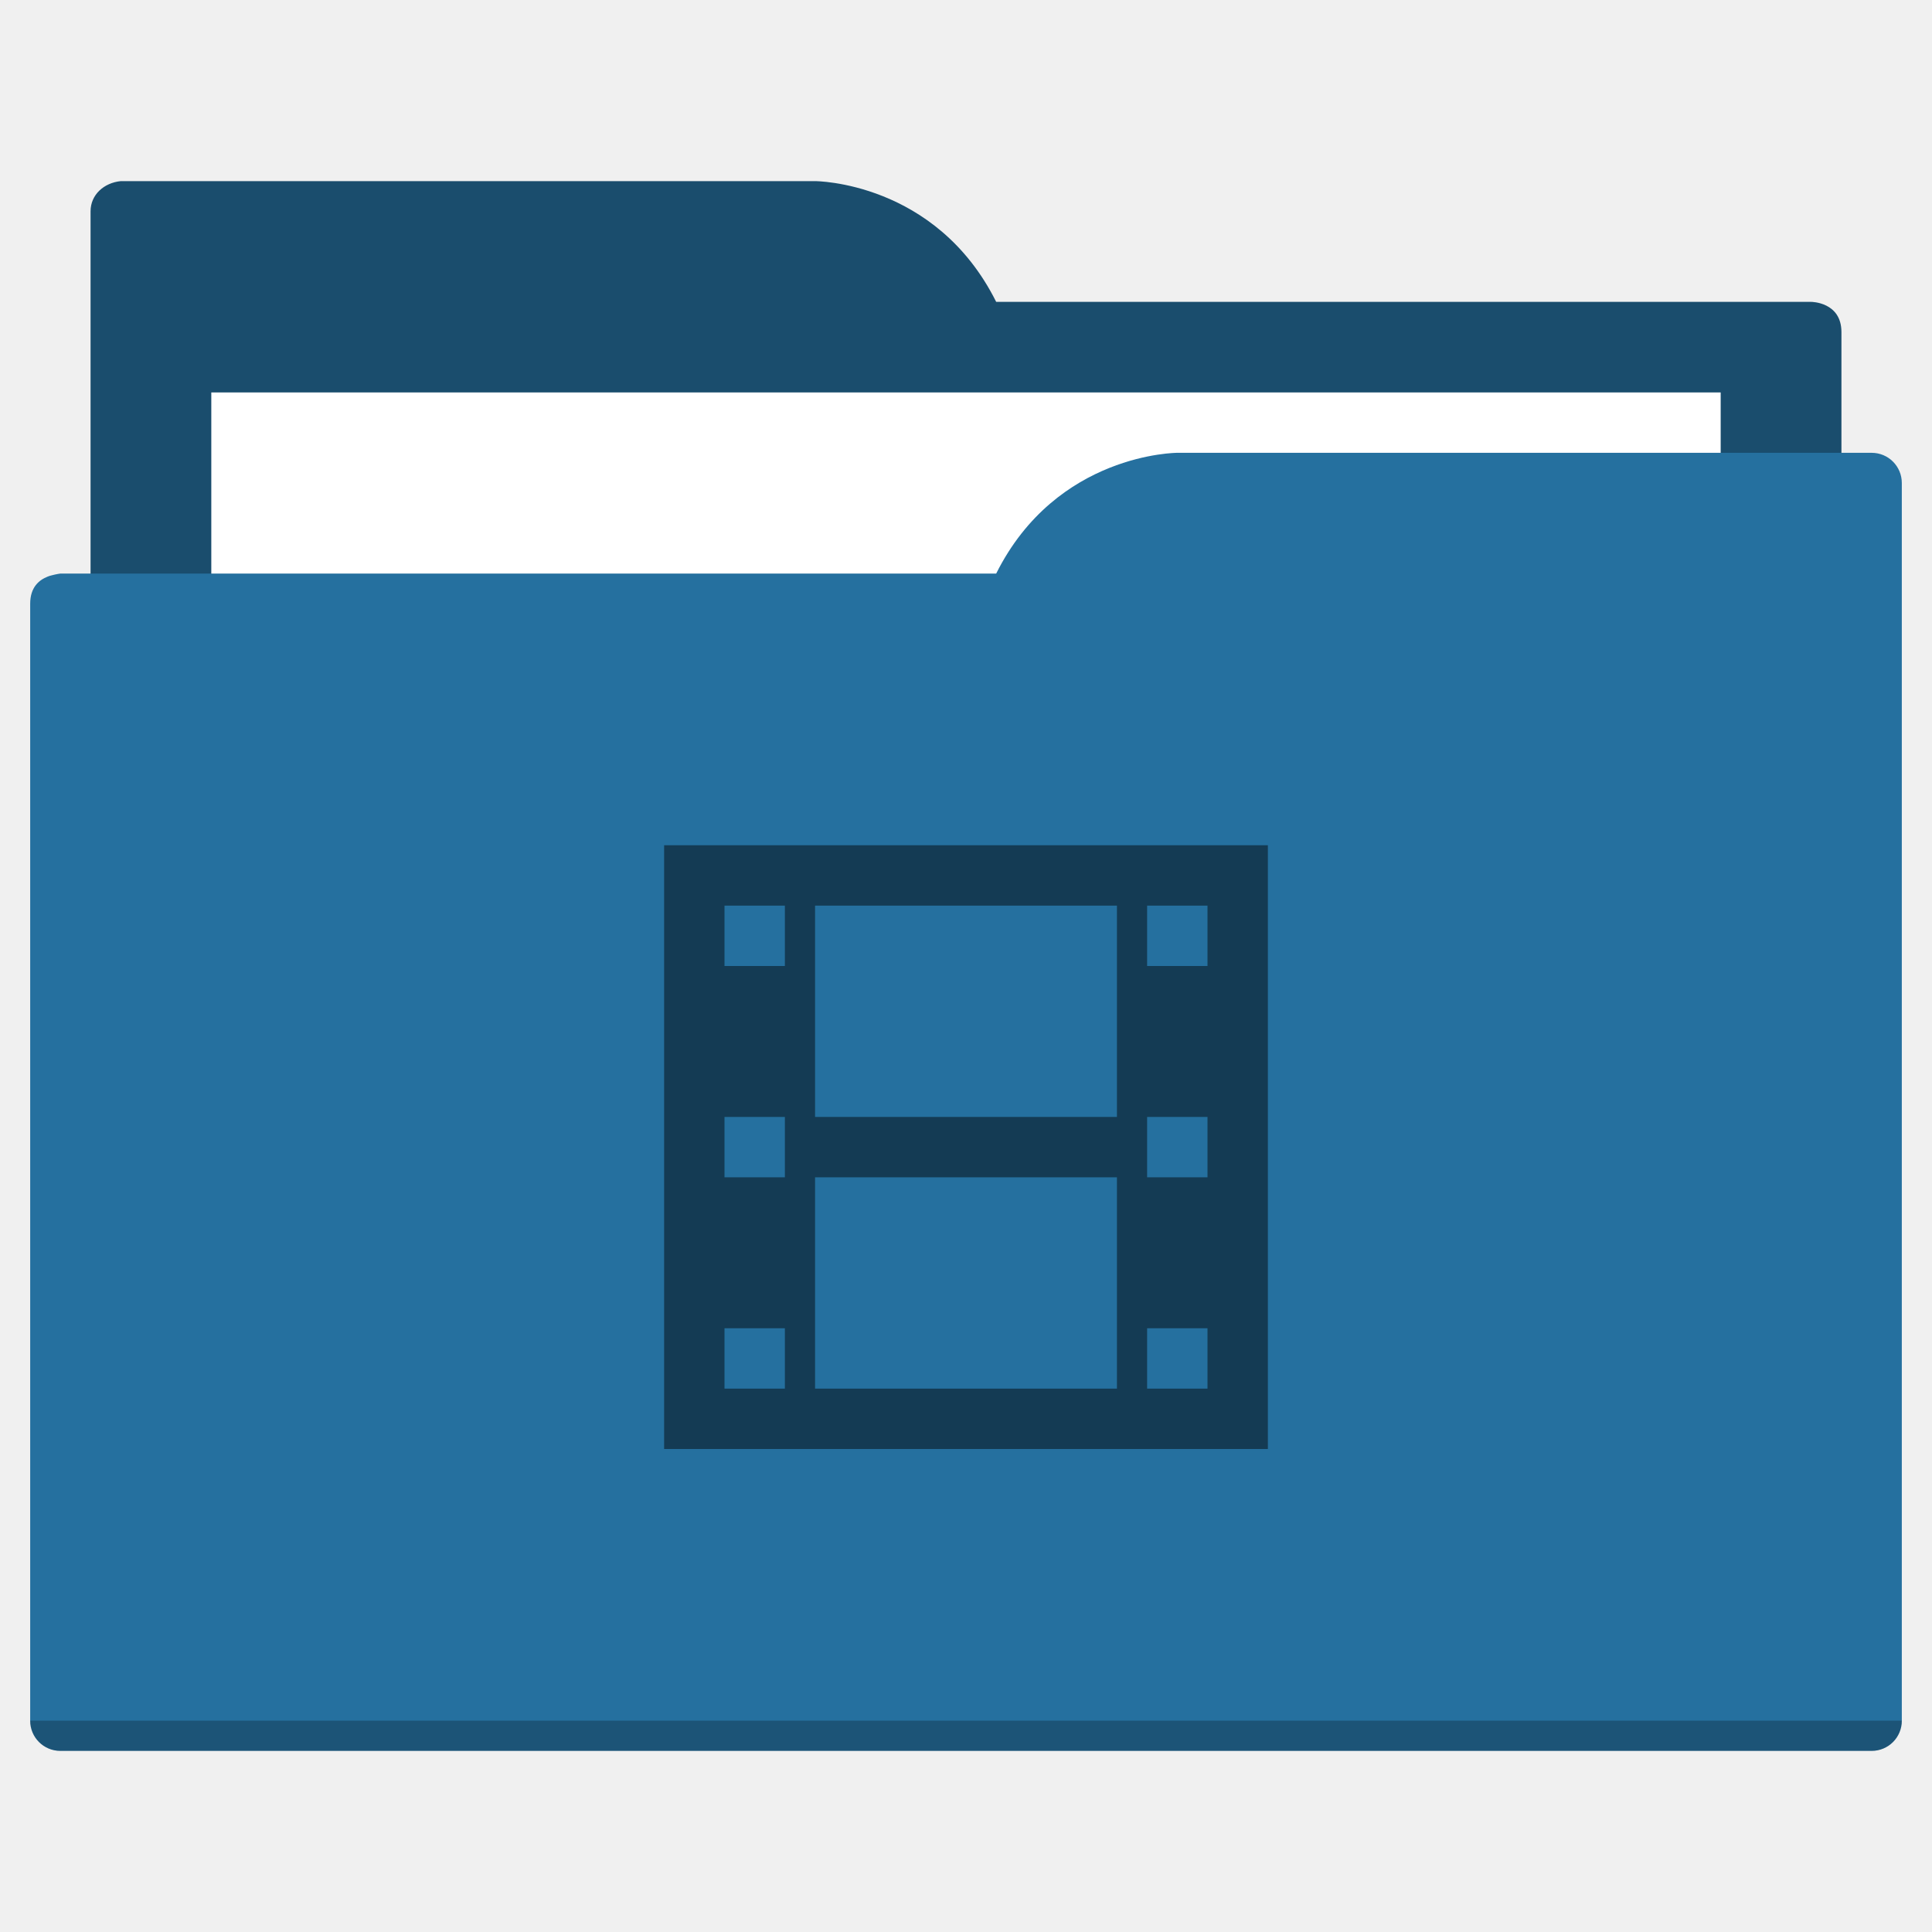
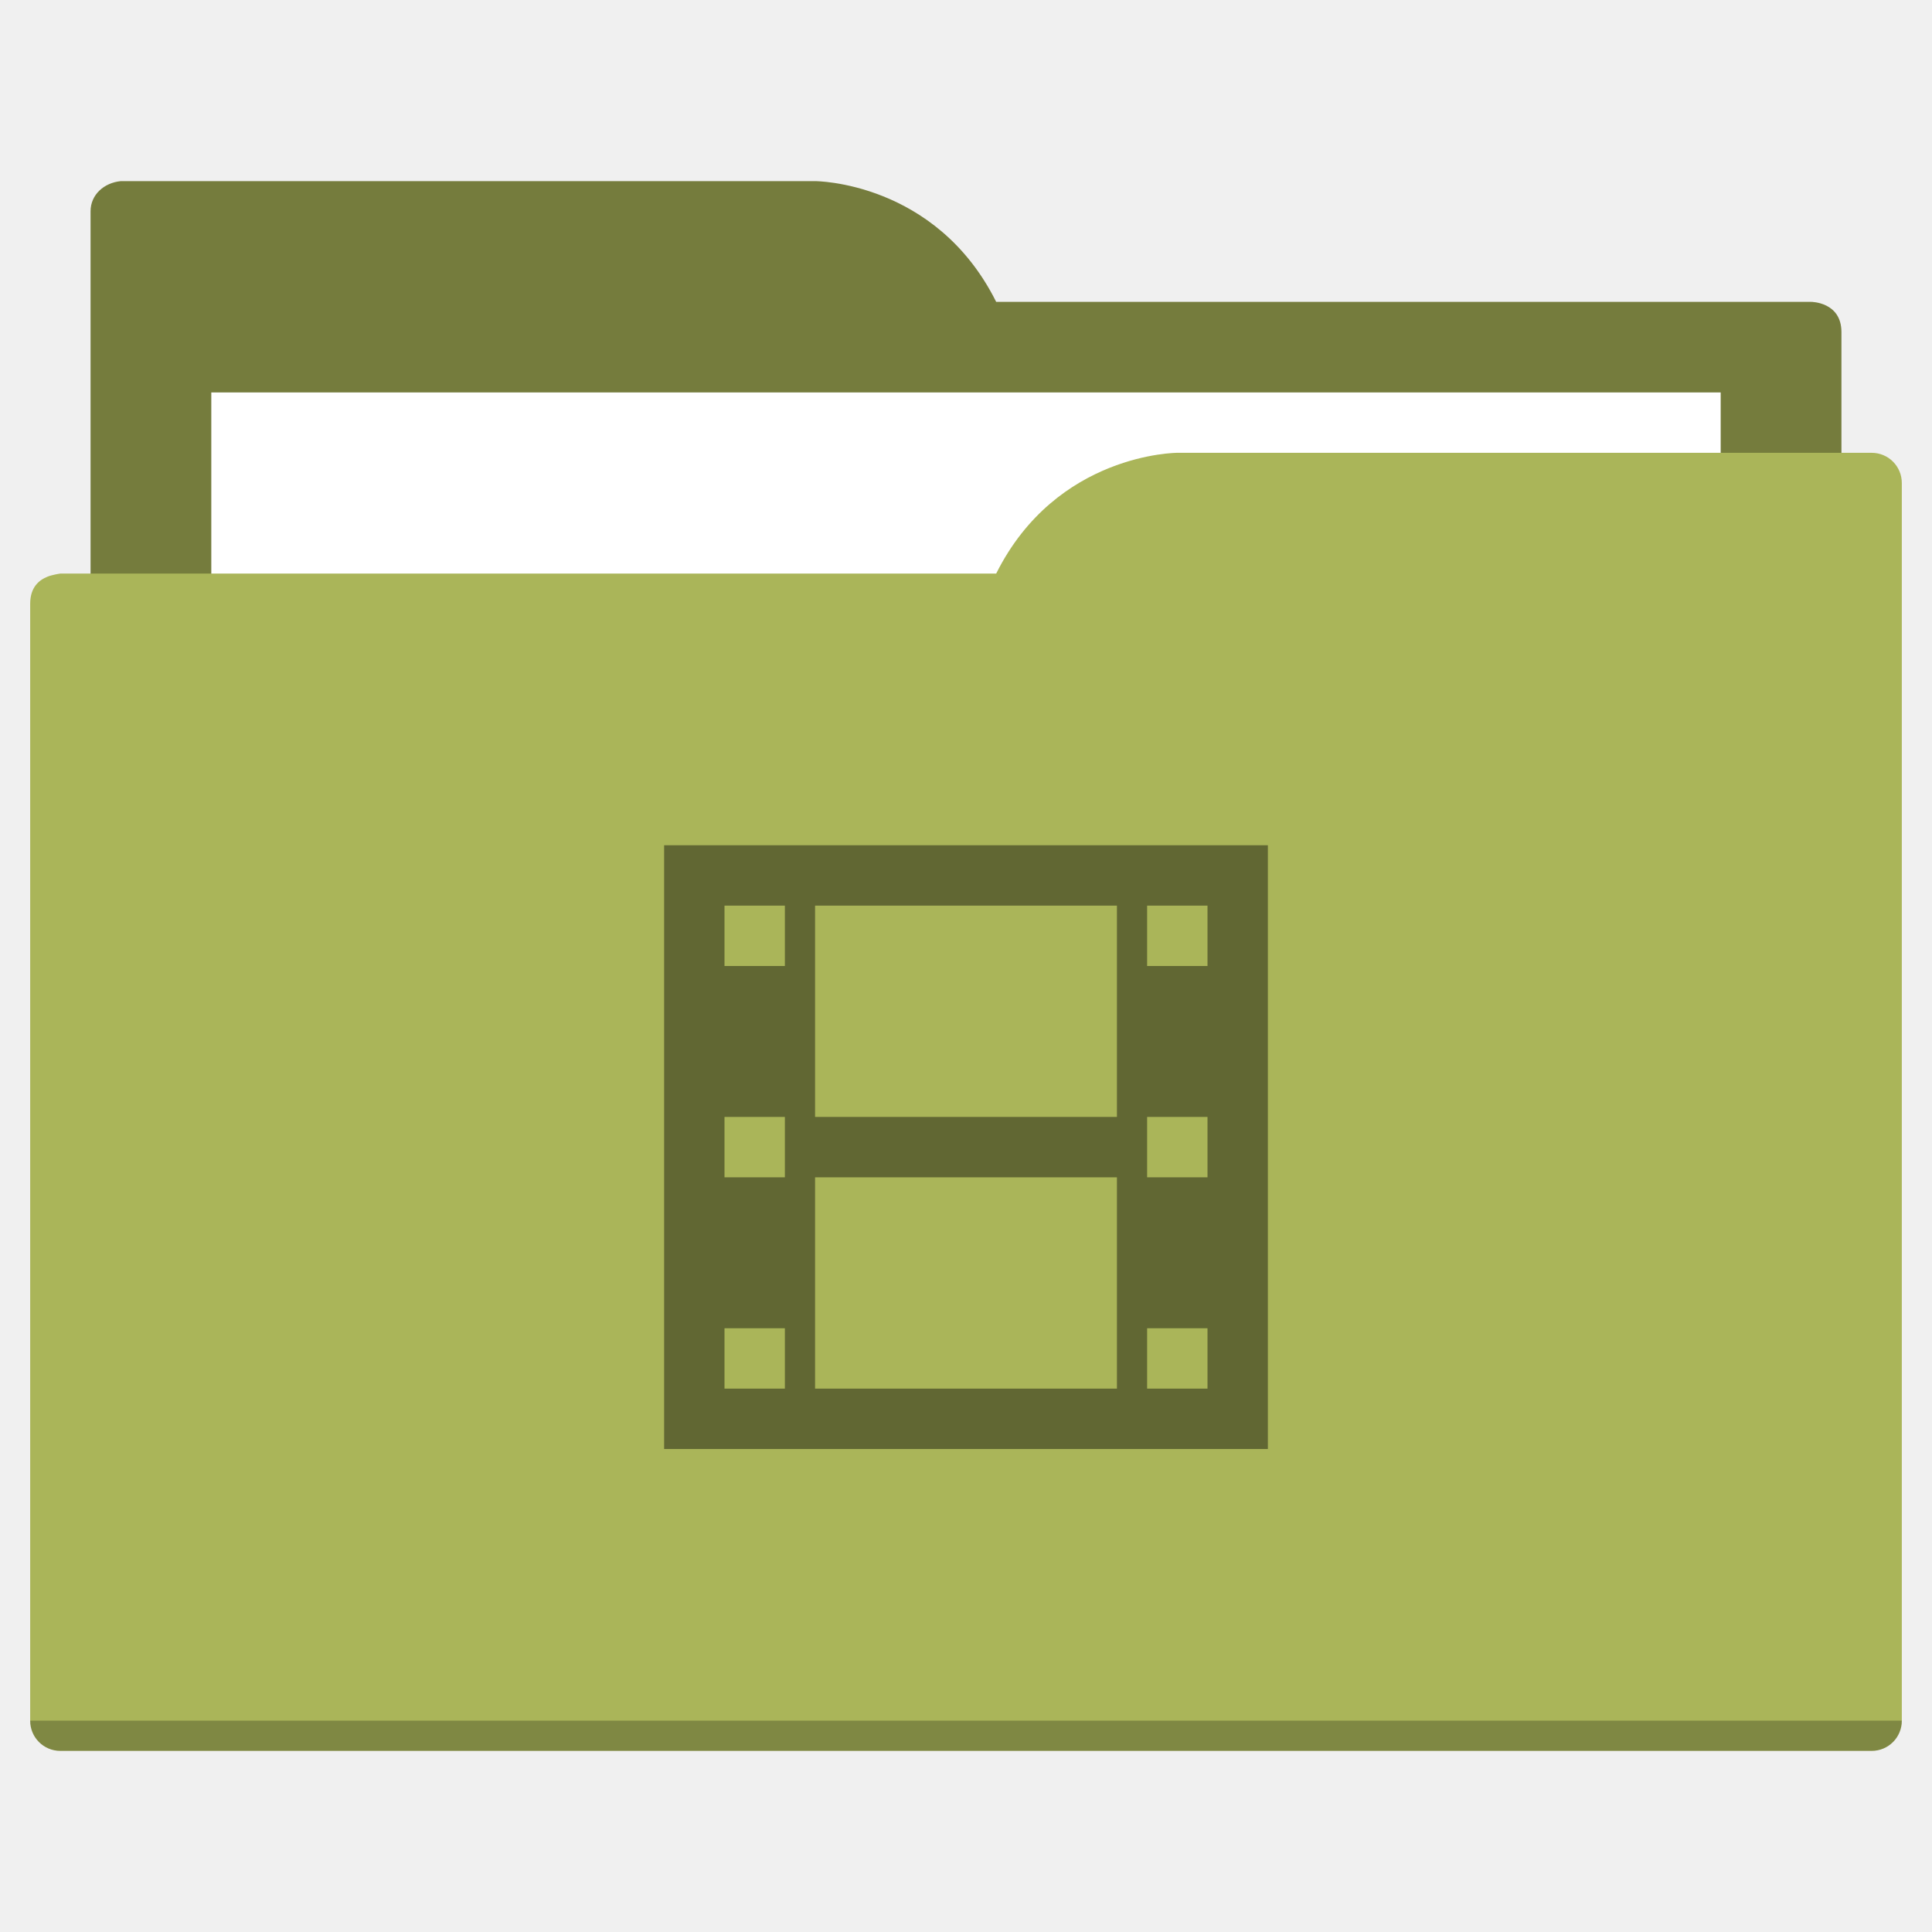
<svg xmlns="http://www.w3.org/2000/svg" width="64" height="64" id="svg5453" version="1.1" viewBox="0 0 64 64">
  <defs id="defs5455" />
  <g id="layer1" transform="translate(-384.5714,-483.798)">
-     <path style="fill:#1a4d6d;fill-opacity:1;fill-rule:evenodd;stroke:none;stroke-width:1px;stroke-linecap:butt;stroke-linejoin:miter;stroke-opacity:1" d="M 4 6 C 3.449 6.055 3 6.446 3 7 L 3 9 L 3 49 L 61 49 L 61 14 L 61 13 L 61 11 C 61 10 60 10 60 10 L 58 10 L 37 10 L 33 10 C 31 6 27 6 27 6 L 5 6 L 4 6 z " transform="translate(384.5714,483.798)" id="folderTab" />
+     <path style="fill:#757c3d;fill-opacity:1;fill-rule:evenodd;stroke:none;stroke-width:1px;stroke-linecap:butt;stroke-linejoin:miter;stroke-opacity:1" d="M 4 6 C 3.449 6.055 3 6.446 3 7 L 3 9 L 3 49 L 61 49 L 61 14 L 61 13 L 61 11 C 61 10 60 10 60 10 L 58 10 L 37 10 L 33 10 C 31 6 27 6 27 6 L 5 6 L 4 6 z " transform="translate(384.5714,483.798)" id="folderTab" />
    <path style="color:#000000;text-decoration:none;text-decoration-line:none;text-decoration-style:solid;text-decoration-color:#000000;white-space:normal;clip-rule:nonzero;display:inline;overflow:visible;visibility:visible;opacity:1;isolation:auto;mix-blend-mode:normal;color-interpolation:sRGB;color-interpolation-filters:linearRGB;solid-color:#000000;solid-opacity:1;fill:#ffffff;fill-opacity:1;fill-rule:nonzero;stroke:none;stroke-width:1;stroke-linecap:butt;stroke-linejoin:miter;stroke-miterlimit:4;stroke-dasharray:none;stroke-dashoffset:0;stroke-opacity:1;color-rendering:auto;image-rendering:auto;shape-rendering:auto;text-rendering:auto;enable-background:accumulate" d="m 391.571,496.798 50,0 0,32 -50,0 z" id="folderPaper" />
-     <path style="fill:#25709f;fill-opacity:1;fill-rule:evenodd;stroke:none;stroke-width:1px;stroke-linecap:butt;stroke-linejoin:miter;stroke-opacity:1" d="M 39 15 C 39 15 35 15 33 19 L 29 19 L 4 19 L 2 19 C 2 19 1.868 19.017 1.711 19.059 C 1.665 19.073 1.619 19.081 1.576 19.102 C 1.302 19.211 1 19.445 1 20 L 1 22 L 1 23 L 1 57 C 1 57.554 1.446 58 2 58 L 62 58 C 62.554 58 63 57.554 63 57 L 63 18 L 63 16 C 63 15.446 62.554 15 62 15 L 61 15 L 39 15 z " transform="translate(384.5714,483.798)" id="folderFront" />
+     <path style="fill:#aab559;fill-opacity:1;fill-rule:evenodd;stroke:none;stroke-width:1px;stroke-linecap:butt;stroke-linejoin:miter;stroke-opacity:1" d="M 39 15 C 39 15 35 15 33 19 L 29 19 L 4 19 L 2 19 C 2 19 1.868 19.017 1.711 19.059 C 1.665 19.073 1.619 19.081 1.576 19.102 C 1.302 19.211 1 19.445 1 20 L 1 22 L 1 23 L 1 57 C 1 57.554 1.446 58 2 58 L 62 58 C 62.554 58 63 57.554 63 57 L 63 18 L 63 16 C 63 15.446 62.554 15 62 15 L 61 15 L 39 15 z " transform="translate(384.5714,483.798)" id="folderFront" />
    <path style="opacity:0.25;fill:#000000;fill-opacity:1;stroke:none" d="m 385.571,540.798 c 0,0.554 0.446,1 1,1 l 60,0 c 0.554,0 1,-0.446 1,-1 z" id="folderShadow" />
-     <path style="color:#000000;clip-rule:nonzero;display:inline;overflow:visible;visibility:visible;opacity:1;isolation:auto;mix-blend-mode:normal;color-interpolation:sRGB;color-interpolation-filters:linearRGB;solid-color:#000000;solid-opacity:1;fill:#143b54;fill-opacity:1;fill-rule:nonzero;stroke:none;stroke-width:1;stroke-linecap:butt;stroke-linejoin:miter;stroke-miterlimit:4;stroke-dasharray:none;stroke-dashoffset:0;stroke-opacity:1;color-rendering:auto;image-rendering:auto;shape-rendering:auto;text-rendering:auto;enable-background:accumulate" d="m 22,28 0,20 20,0 0,-20 -20,0 z m 2,2 2,0 0,2 -2,0 0,-2 z m 3,0 10,0 0,7 -10,0 0,-7 z m 11,0 2,0 0,2 -2,0 0,-2 z m -14,7 2,0 0,2 -2,0 0,-2 z m 14,0 2,0 0,2 -2,0 0,-2 z m -11,2 10,0 0,7 -10,0 0,-7 z m -3,5 2,0 0,2 -2,0 0,-2 z m 14,0 2,0 0,2 -2,0 0,-2 z" transform="translate(384.5714,483.798)" id="folderGlyph" />
-     <rect style="color:#000000;clip-rule:nonzero;display:inline;overflow:visible;visibility:visible;opacity:1;isolation:auto;mix-blend-mode:normal;color-interpolation:sRGB;color-interpolation-filters:linearRGB;solid-color:#000000;solid-opacity:1;fill:#1a4d6d;fill-opacity:1;fill-rule:nonzero;stroke:none;stroke-width:1;stroke-linecap:butt;stroke-linejoin:miter;stroke-miterlimit:4;stroke-dasharray:none;stroke-dashoffset:0;stroke-opacity:1;color-rendering:auto;image-rendering:auto;shape-rendering:auto;text-rendering:auto;enable-background:accumulate" id="rect4157" width="5" height="5" x="377.571" y="483.798" />
-     <rect style="color:#000000;clip-rule:nonzero;display:inline;overflow:visible;visibility:visible;opacity:1;isolation:auto;mix-blend-mode:normal;color-interpolation:sRGB;color-interpolation-filters:linearRGB;solid-color:#000000;solid-opacity:1;fill:#25709f;fill-opacity:1;fill-rule:nonzero;stroke:none;stroke-width:1;stroke-linecap:butt;stroke-linejoin:miter;stroke-miterlimit:4;stroke-dasharray:none;stroke-dashoffset:0;stroke-opacity:1;color-rendering:auto;image-rendering:auto;shape-rendering:auto;text-rendering:auto;enable-background:accumulate" id="rect4157-5" width="5" height="5" x="377.571" y="491.798" />
-     <rect style="color:#000000;clip-rule:nonzero;display:inline;overflow:visible;visibility:visible;opacity:1;isolation:auto;mix-blend-mode:normal;color-interpolation:sRGB;color-interpolation-filters:linearRGB;solid-color:#000000;solid-opacity:1;fill:#143b54;fill-opacity:1;fill-rule:nonzero;stroke:none;stroke-width:1;stroke-linecap:butt;stroke-linejoin:miter;stroke-miterlimit:4;stroke-dasharray:none;stroke-dashoffset:0;stroke-opacity:1;color-rendering:auto;image-rendering:auto;shape-rendering:auto;text-rendering:auto;enable-background:accumulate" id="rect4157-8" width="5" height="5" x="377.571" y="499.798" />
+     <path style="color:#000000;clip-rule:nonzero;display:inline;overflow:visible;visibility:visible;opacity:1;isolation:auto;mix-blend-mode:normal;color-interpolation:sRGB;color-interpolation-filters:linearRGB;solid-color:#000000;solid-opacity:1;fill:#616733;fill-opacity:1;fill-rule:nonzero;stroke:none;stroke-width:1;stroke-linecap:butt;stroke-linejoin:miter;stroke-miterlimit:4;stroke-dasharray:none;stroke-dashoffset:0;stroke-opacity:1;color-rendering:auto;image-rendering:auto;shape-rendering:auto;text-rendering:auto;enable-background:accumulate" d="m 22,28 0,20 20,0 0,-20 -20,0 z m 2,2 2,0 0,2 -2,0 0,-2 z m 3,0 10,0 0,7 -10,0 0,-7 z m 11,0 2,0 0,2 -2,0 0,-2 z m -14,7 2,0 0,2 -2,0 0,-2 z m 14,0 2,0 0,2 -2,0 0,-2 z m -11,2 10,0 0,7 -10,0 0,-7 z m -3,5 2,0 0,2 -2,0 0,-2 z m 14,0 2,0 0,2 -2,0 0,-2 z" transform="translate(384.5714,483.798)" id="folderGlyph" />
+     <rect style="color:#000000;clip-rule:nonzero;display:inline;overflow:visible;visibility:visible;opacity:1;isolation:auto;mix-blend-mode:normal;color-interpolation:sRGB;color-interpolation-filters:linearRGB;solid-color:#000000;solid-opacity:1;fill:#757c3d;fill-opacity:1;fill-rule:nonzero;stroke:none;stroke-width:1;stroke-linecap:butt;stroke-linejoin:miter;stroke-miterlimit:4;stroke-dasharray:none;stroke-dashoffset:0;stroke-opacity:1;color-rendering:auto;image-rendering:auto;shape-rendering:auto;text-rendering:auto;enable-background:accumulate" id="rect4157" width="5" height="5" x="377.571" y="483.798" />
+     <rect style="color:#000000;clip-rule:nonzero;display:inline;overflow:visible;visibility:visible;opacity:1;isolation:auto;mix-blend-mode:normal;color-interpolation:sRGB;color-interpolation-filters:linearRGB;solid-color:#000000;solid-opacity:1;fill:#aab559;fill-opacity:1;fill-rule:nonzero;stroke:none;stroke-width:1;stroke-linecap:butt;stroke-linejoin:miter;stroke-miterlimit:4;stroke-dasharray:none;stroke-dashoffset:0;stroke-opacity:1;color-rendering:auto;image-rendering:auto;shape-rendering:auto;text-rendering:auto;enable-background:accumulate" id="rect4157-5" width="5" height="5" x="377.571" y="491.798" />
+     <rect style="color:#000000;clip-rule:nonzero;display:inline;overflow:visible;visibility:visible;opacity:1;isolation:auto;mix-blend-mode:normal;color-interpolation:sRGB;color-interpolation-filters:linearRGB;solid-color:#000000;solid-opacity:1;fill:#616733;fill-opacity:1;fill-rule:nonzero;stroke:none;stroke-width:1;stroke-linecap:butt;stroke-linejoin:miter;stroke-miterlimit:4;stroke-dasharray:none;stroke-dashoffset:0;stroke-opacity:1;color-rendering:auto;image-rendering:auto;shape-rendering:auto;text-rendering:auto;enable-background:accumulate" id="rect4157-8" width="5" height="5" x="377.571" y="499.798" />
  </g>
</svg>
